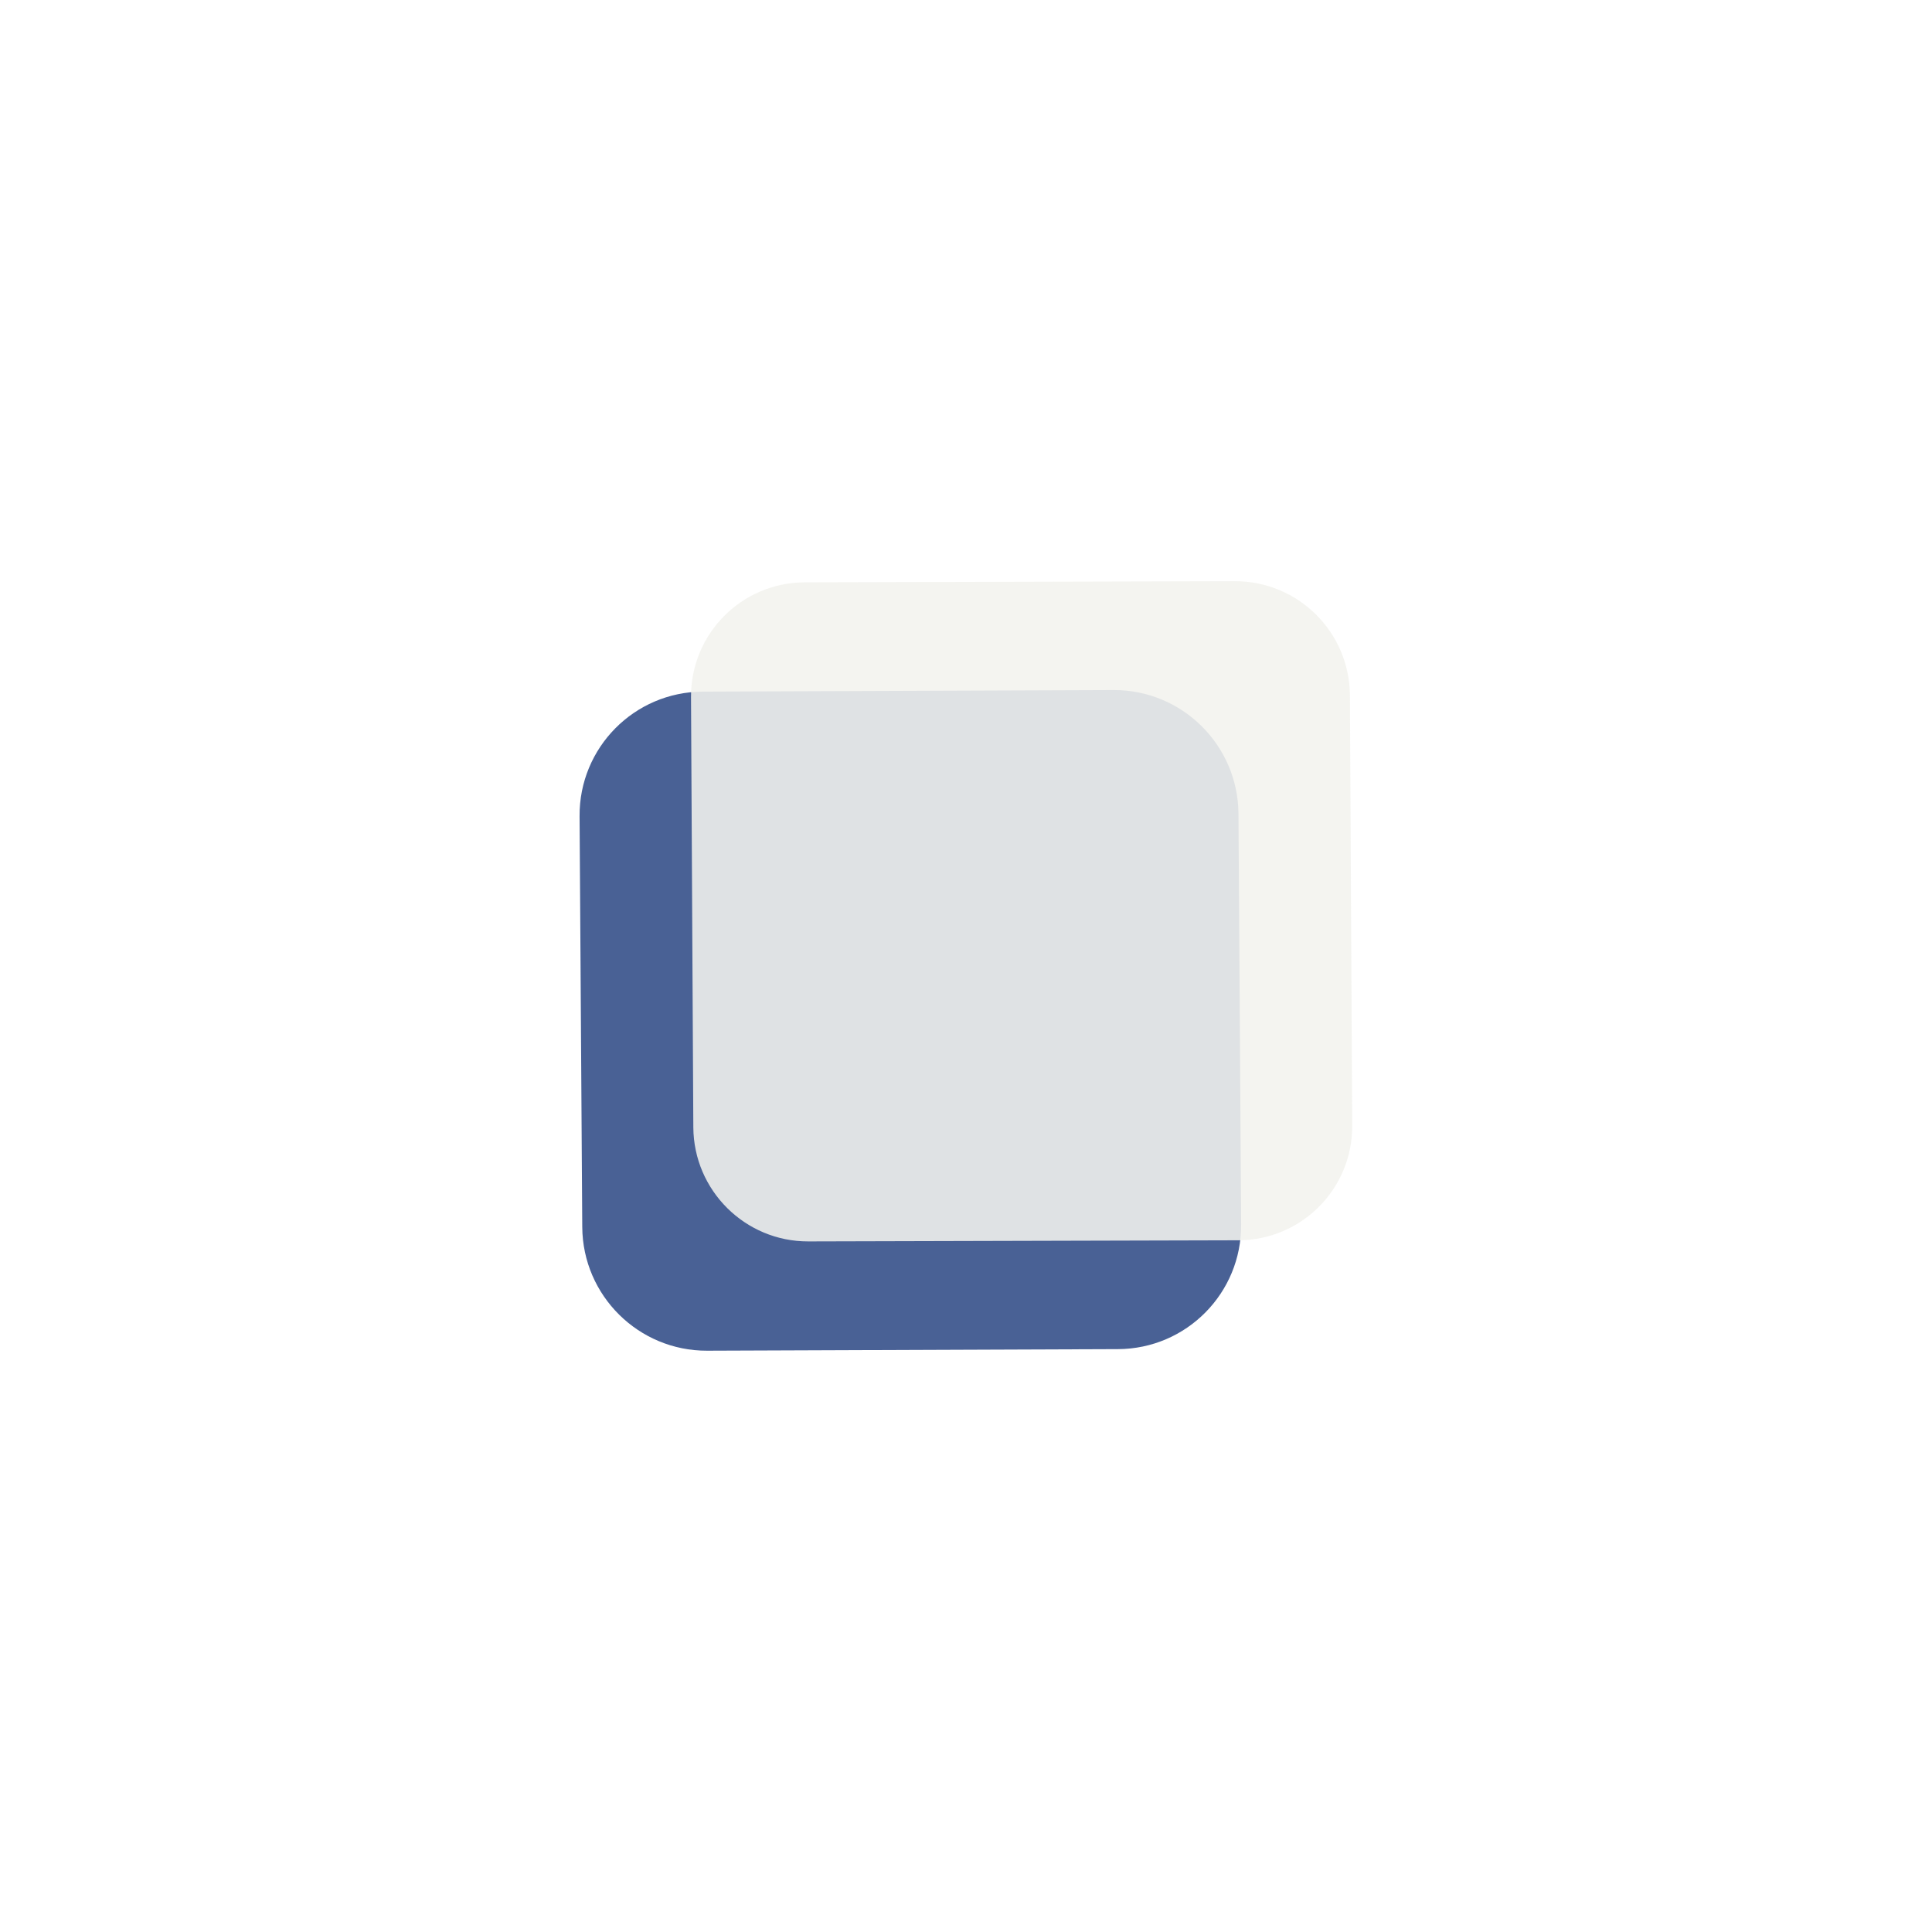
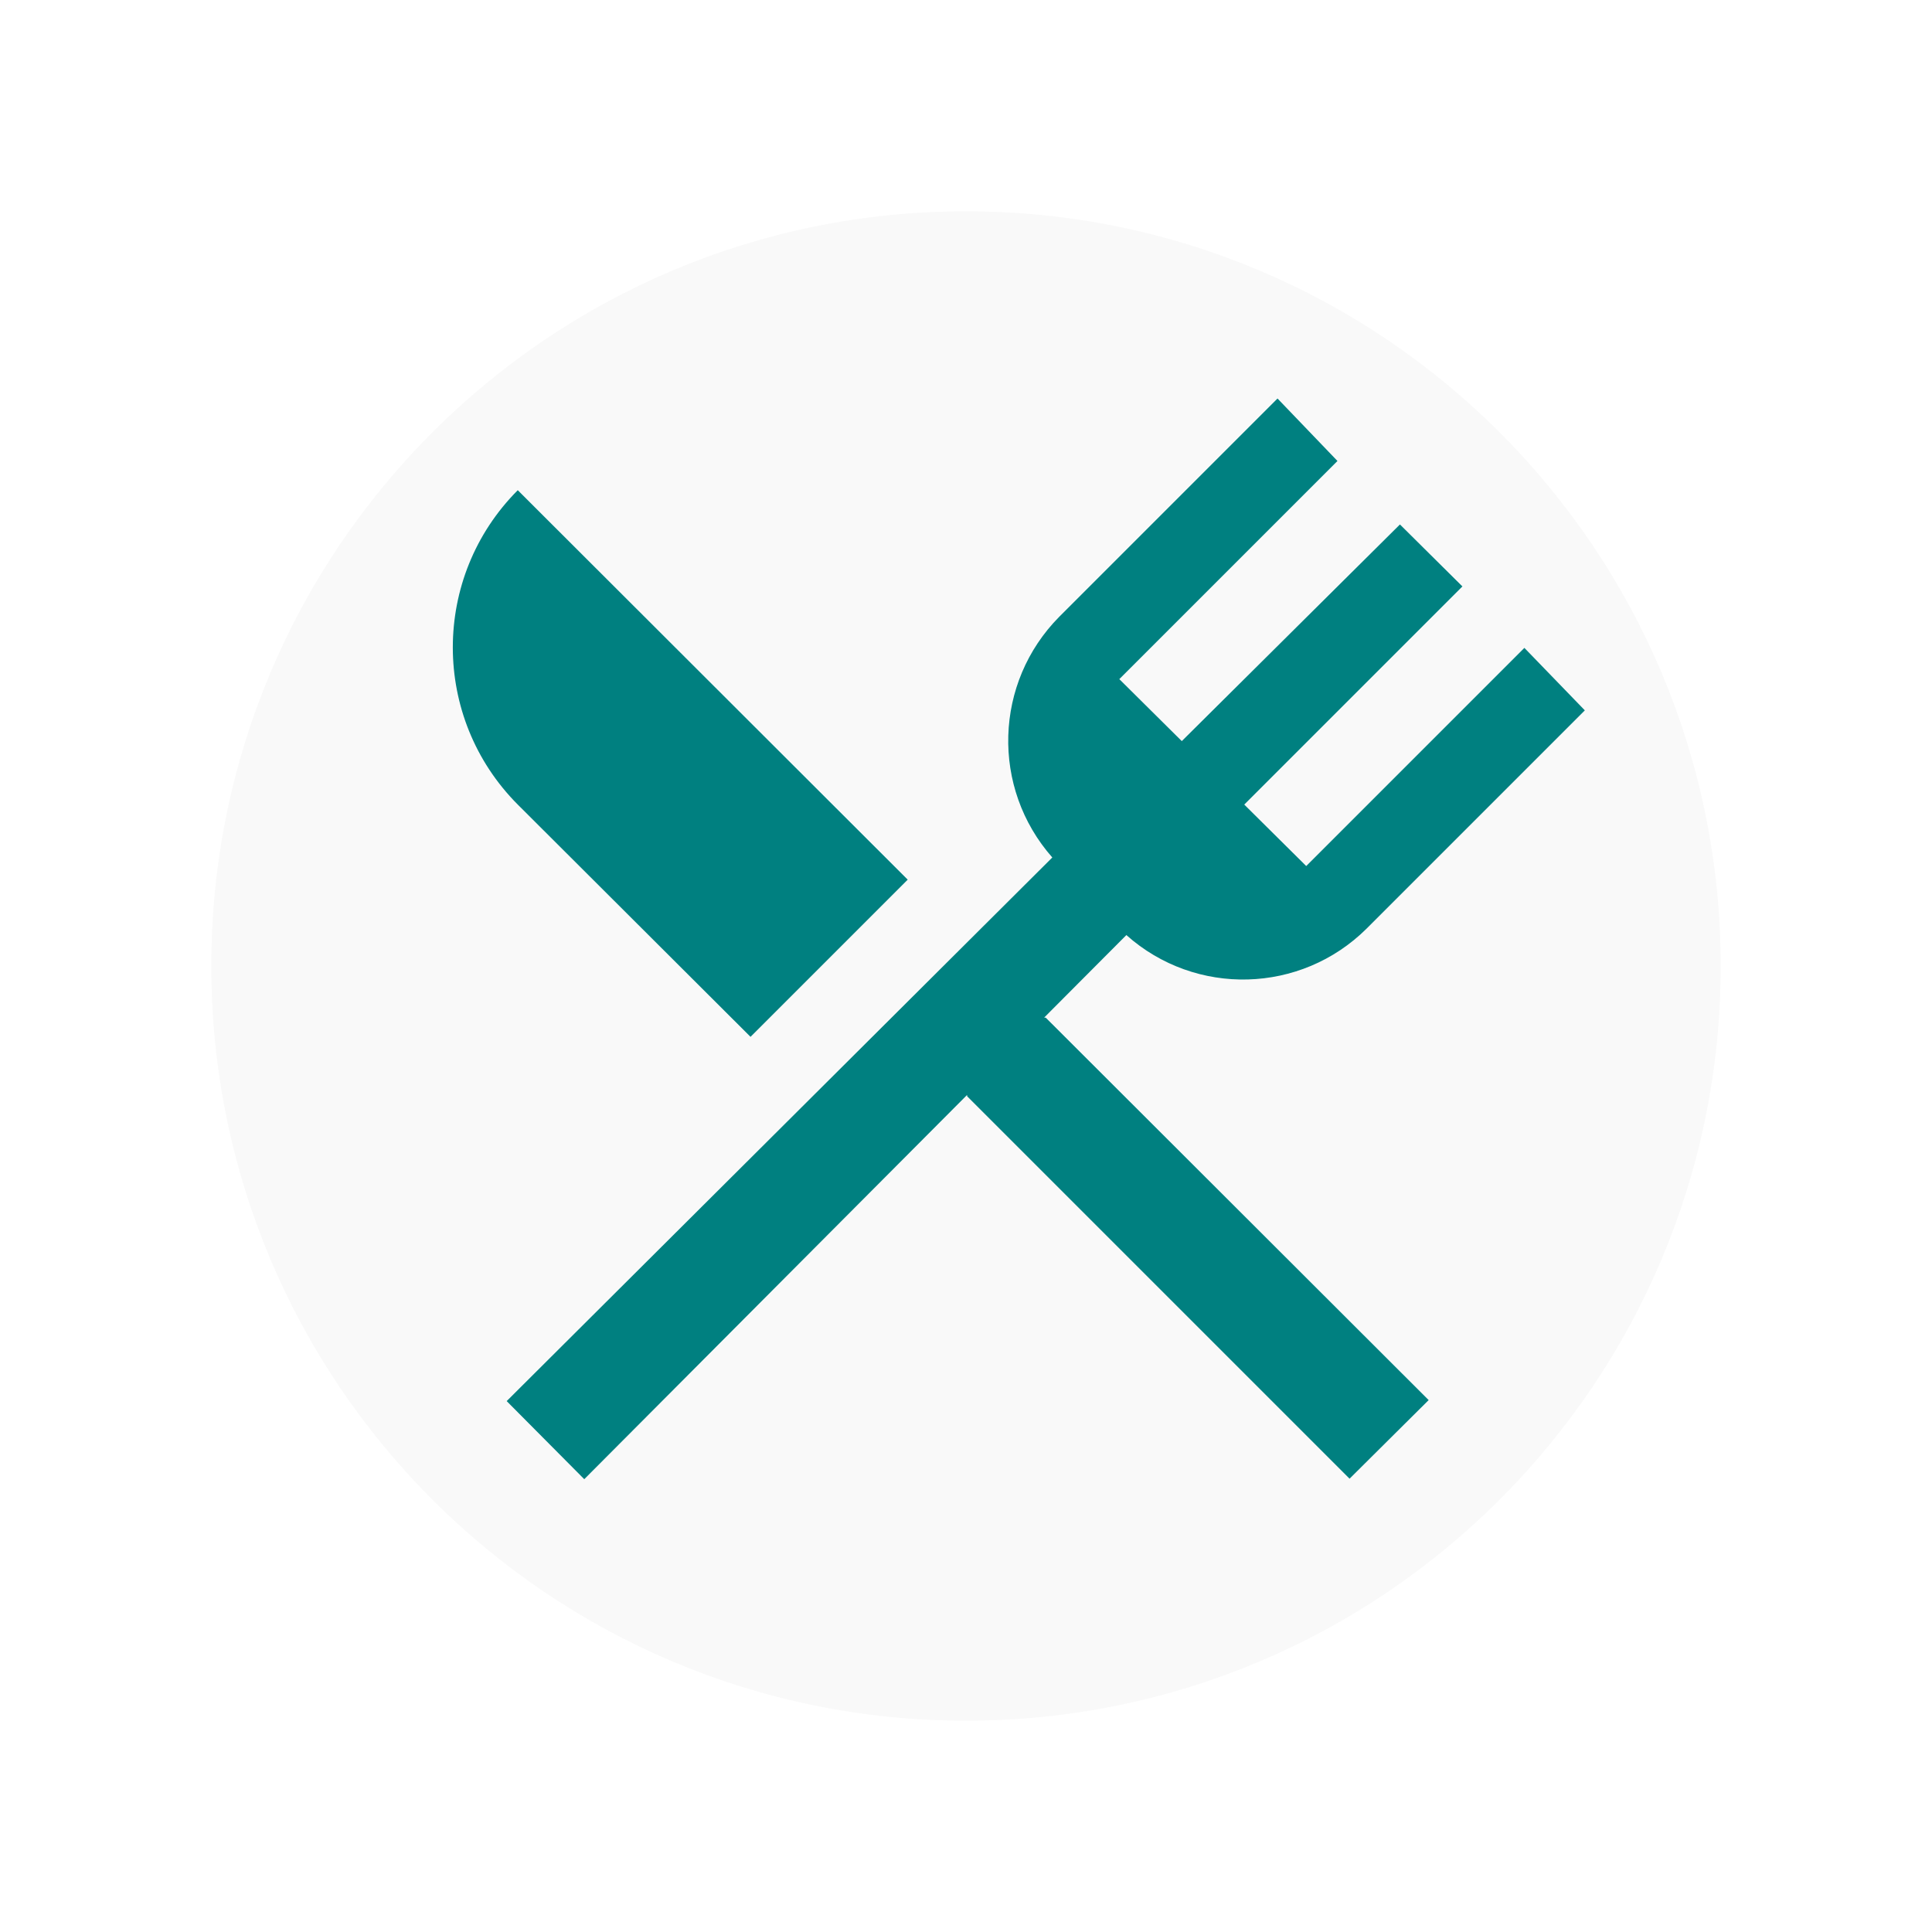
<svg xmlns="http://www.w3.org/2000/svg" xmlns:xlink="http://www.w3.org/1999/xlink" width="512" height="512" preserveAspectRatio="xMidYMid meet" viewBox="0 0 512 512" style="-ms-transform: rotate(360deg); -webkit-transform: rotate(360deg); transform: rotate(360deg);" version="1.1" id="svg10">
  <defs id="defs14">
    <clipPath id="SVGID_2_">
      <use height="100%" width="100%" y="0" x="0" style="overflow:visible" xlink:href="#SVGID_1_" overflow="visible" id="use7" />
    </clipPath>
    <clipPath id="clipPath127">
      <use height="100%" width="100%" y="0" x="0" style="overflow:visible" xlink:href="#SVGID_1_" overflow="visible" id="use125" />
    </clipPath>
    <clipPath id="clipPath131">
      <use height="100%" width="100%" y="0" x="0" style="overflow:visible" xlink:href="#SVGID_1_" overflow="visible" id="use129" />
    </clipPath>
    <clipPath id="clipPath135">
      <use height="100%" width="100%" y="0" x="0" style="overflow:visible" xlink:href="#SVGID_1_" overflow="visible" id="use133" />
    </clipPath>
    <clipPath id="clipPath139">
      <use height="100%" width="100%" y="0" x="0" style="overflow:visible" xlink:href="#SVGID_1_" overflow="visible" id="use137" />
    </clipPath>
    <clipPath id="clipPath143">
      <use height="100%" width="100%" y="0" x="0" style="overflow:visible" xlink:href="#SVGID_1_" overflow="visible" id="use141" />
    </clipPath>
    <clipPath id="clipPath147">
      <use height="100%" width="100%" y="0" x="0" style="overflow:visible" xlink:href="#SVGID_1_" overflow="visible" id="use145" />
    </clipPath>
    <clipPath id="SVGID_4_">
      <use height="100%" width="100%" y="0" x="0" style="overflow:visible" xlink:href="#SVGID_3_" overflow="visible" id="use65" />
    </clipPath>
    <clipPath id="clipPath153">
      <use height="100%" width="100%" y="0" x="0" style="overflow:visible" xlink:href="#SVGID_3_" overflow="visible" id="use151" />
    </clipPath>
    <clipPath id="clipPath157">
      <use height="100%" width="100%" y="0" x="0" style="overflow:visible" xlink:href="#SVGID_3_" overflow="visible" id="use155" />
    </clipPath>
    <clipPath id="clipPath161">
      <use height="100%" width="100%" y="0" x="0" style="overflow:visible" xlink:href="#SVGID_3_" overflow="visible" id="use159" />
    </clipPath>
    <clipPath id="clipPath165">
      <use height="100%" width="100%" y="0" x="0" style="overflow:visible" xlink:href="#SVGID_3_" overflow="visible" id="use163" />
    </clipPath>
    <clipPath id="clipPath169">
      <use height="100%" width="100%" y="0" x="0" style="overflow:visible" xlink:href="#SVGID_3_" overflow="visible" id="use167" />
    </clipPath>
    <clipPath id="clipPath173">
      <use height="100%" width="100%" y="0" x="0" style="overflow:visible" xlink:href="#SVGID_3_" overflow="visible" id="use171" />
    </clipPath>
    <clipPath id="clipPath177">
      <use height="100%" width="100%" y="0" x="0" style="overflow:visible" xlink:href="#SVGID_3_" overflow="visible" id="use175" />
    </clipPath>
    <clipPath id="clipPath181">
      <use height="100%" width="100%" y="0" x="0" style="overflow:visible" xlink:href="#SVGID_3_" overflow="visible" id="use179" />
    </clipPath>
    <clipPath id="clipPath185">
      <use height="100%" width="100%" y="0" x="0" style="overflow:visible" xlink:href="#SVGID_3_" overflow="visible" id="use183" />
    </clipPath>
    <rect y="0" x="0" id="SVGID_1_" width="700" height="700" />
    <rect y="0" x="0" id="SVGID_3_" width="700" height="700" />
    <clipPath id="SVGID_2_-7">
      <use height="100%" width="100%" y="0" x="0" style="overflow:visible" xlink:href="#SVGID_1_" overflow="visible" id="use7-5" />
    </clipPath>
    <clipPath id="clipPath2725">
      <use height="100%" width="100%" y="0" x="0" style="overflow:visible" xlink:href="#SVGID_1_" overflow="visible" id="use2723" />
    </clipPath>
    <clipPath id="clipPath2729">
      <use height="100%" width="100%" y="0" x="0" style="overflow:visible" xlink:href="#SVGID_1_" overflow="visible" id="use2727" />
    </clipPath>
    <clipPath id="clipPath2733">
      <use height="100%" width="100%" y="0" x="0" style="overflow:visible" xlink:href="#SVGID_1_" overflow="visible" id="use2731" />
    </clipPath>
    <clipPath id="clipPath2737">
      <use height="100%" width="100%" y="0" x="0" style="overflow:visible" xlink:href="#SVGID_1_" overflow="visible" id="use2735" />
    </clipPath>
    <clipPath id="clipPath2741">
      <use height="100%" width="100%" y="0" x="0" style="overflow:visible" xlink:href="#SVGID_1_" overflow="visible" id="use2739" />
    </clipPath>
    <clipPath id="clipPath2745">
      <use height="100%" width="100%" y="0" x="0" style="overflow:visible" xlink:href="#SVGID_1_" overflow="visible" id="use2743" />
    </clipPath>
    <clipPath id="SVGID_2_-7-3">
      <use height="100%" width="100%" y="0" x="0" style="overflow:visible" xlink:href="#SVGID_1_" overflow="visible" id="use7-5-6" />
    </clipPath>
    <clipPath id="clipPath912">
      <use height="100%" width="100%" y="0" x="0" style="overflow:visible" xlink:href="#SVGID_1_" overflow="visible" id="use910" />
    </clipPath>
    <clipPath id="clipPath916">
      <use height="100%" width="100%" y="0" x="0" style="overflow:visible" xlink:href="#SVGID_1_" overflow="visible" id="use914" />
    </clipPath>
    <clipPath id="clipPath920">
      <use height="100%" width="100%" y="0" x="0" style="overflow:visible" xlink:href="#SVGID_1_" overflow="visible" id="use918" />
    </clipPath>
    <clipPath id="clipPath924">
      <use height="100%" width="100%" y="0" x="0" style="overflow:visible" xlink:href="#SVGID_1_" overflow="visible" id="use922" />
    </clipPath>
    <clipPath id="clipPath928">
      <use height="100%" width="100%" y="0" x="0" style="overflow:visible" xlink:href="#SVGID_1_" overflow="visible" id="use926" />
    </clipPath>
    <clipPath id="clipPath932">
      <use height="100%" width="100%" y="0" x="0" style="overflow:visible" xlink:href="#SVGID_1_" overflow="visible" id="use930" />
    </clipPath>
  </defs>
  <g transform="matrix(0.8680013,0,0,0.8680013,-46.86475,-11.54057)" id="g38">
    <defs id="defs5">
      <rect y="0" x="0" id="rect2427" width="700" height="700" />
    </defs>
    <clipPath id="clipPath191">
      <use height="100%" width="100%" y="0" x="0" style="overflow:visible" xlink:href="#SVGID_1_" overflow="visible" id="use189" />
    </clipPath>
-     <rect style="opacity:1;fill:#f9f9f9;fill-opacity:0;fill-rule:nonzero;stroke-width:0.897" id="rect2696" width="460.829" height="460.829" x="118.508" y="77.812" ry="230.414" />
-     <g id="g4721" transform="matrix(-0.7042214,-0.7203259,0.718197,-0.7024393,-186.4463,1040.958)">
-       <rect transform="matrix(-0.7185871,-0.6954369,-0.6954369,0.7185871,0,0)" y="420.023" x="-809.799" height="200" width="200" id="rect4687-6" style="fill:#03256d;fill-opacity:0.72" ry="37.654" />
-       <rect transform="matrix(0.6962724,-0.7177777,-0.7177777,-0.6962724,0,0)" y="-843.409" x="-653.146" height="200" width="200" id="rect4687" style="fill:#f3f3ef;fill-opacity:0.883" ry="34.724" />
+     <g id="g5359">
+       <rect ry="230.414" y="77.812" x="118.508" height="460.829" width="460.829" id="rect79" style="opacity:1;fill:#f9f9f9;fill-opacity:1;fill-rule:nonzero;stroke-width:1.152" />
+       <rect ry="230.414" y="77.812" x="118.508" height="460.829" width="460.829" id="rect2696" style="opacity:1;fill:#f9f9f9;fill-opacity:0;fill-rule:nonzero;stroke-width:0.897" />
+       <path style="fill:#008080;stroke-width:15.382" id="path8" d="m 452.799,277.709 -18.92,-18.766 66.604,-66.604 -19.074,-18.92 -66.604,66.143 -19.074,-18.92 66.604,-66.604 -18.305,-19.074 -66.604,66.604 a 53.837,53.837 0 0 0 -2.153,73.526 l -166.587,165.972 23.688,23.842 165.511,-166.126 a 53.529,53.529 0 0 0 73.372,-2 L 537.862,230.178 519.403,211.104 Z m -105.059,44.3 1.538,25.996 116.75,116.749 24.15,-23.996 -116.903,-116.749 z m -64.605,7.845 47.992,-47.992 L 212.071,162.959 a 67.989,67.989 0 0 0 0,95.984 z" class="cls-1" />
    </g>
  </g>
</svg>
